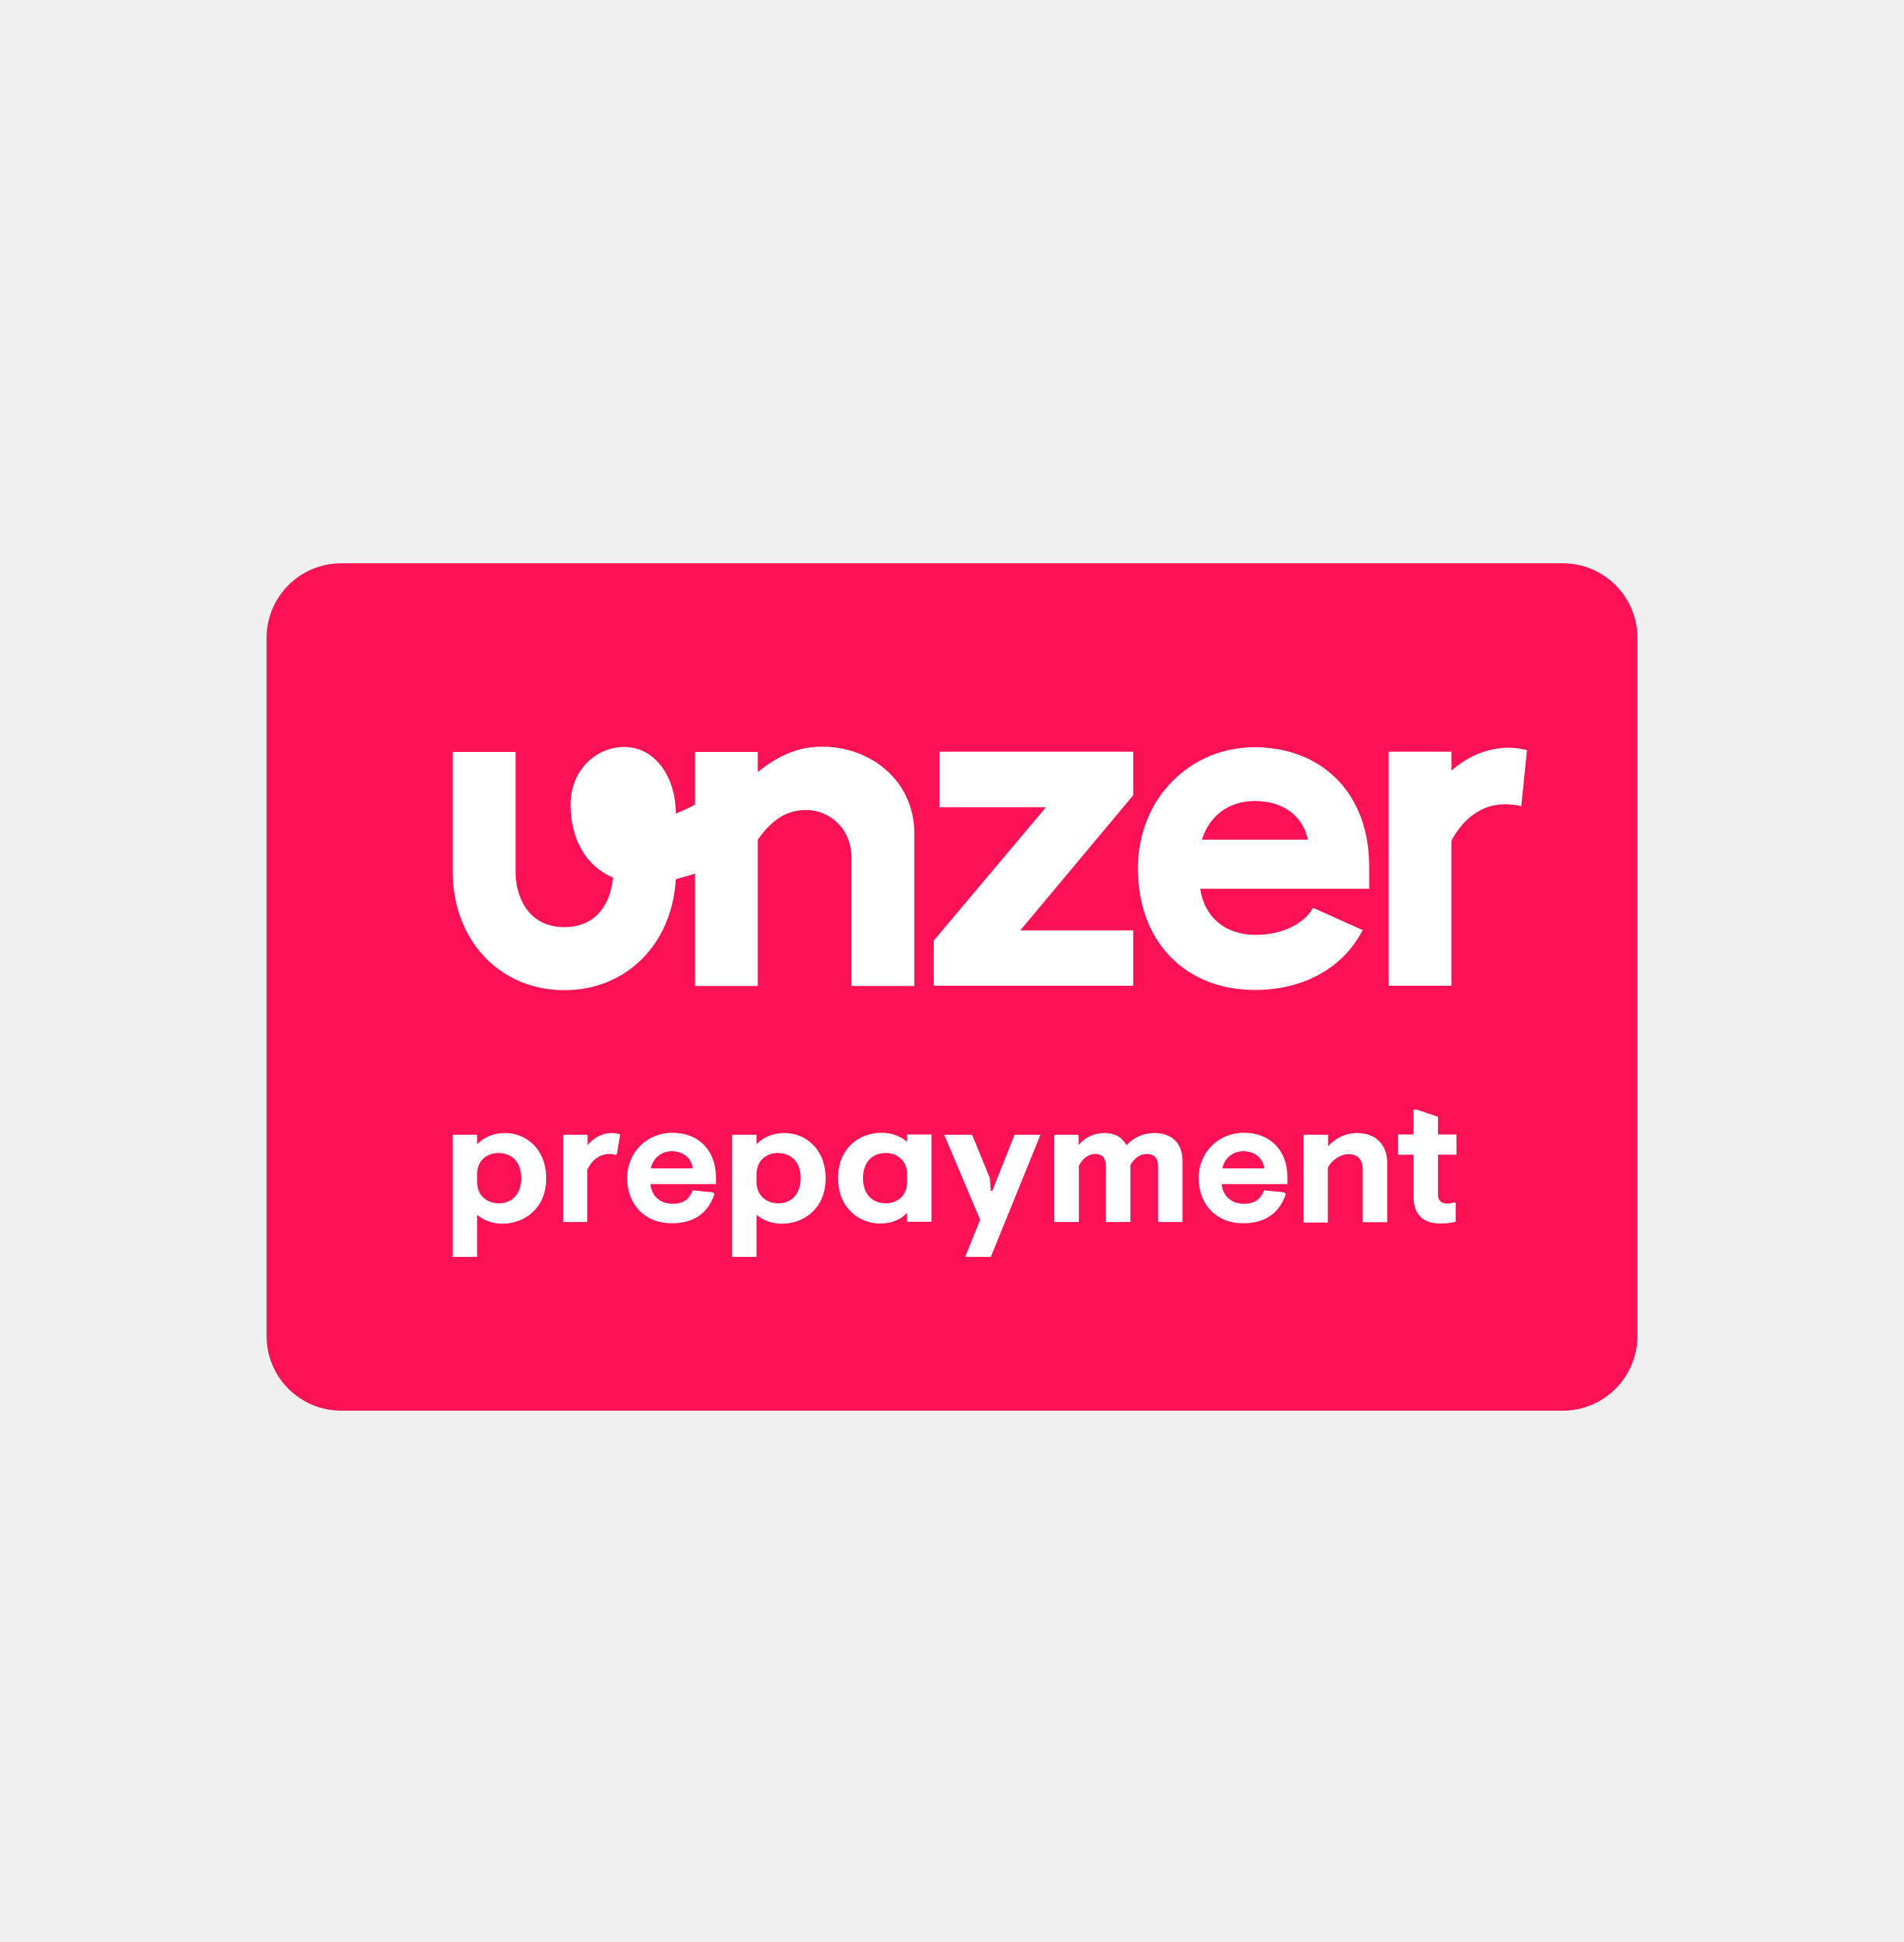
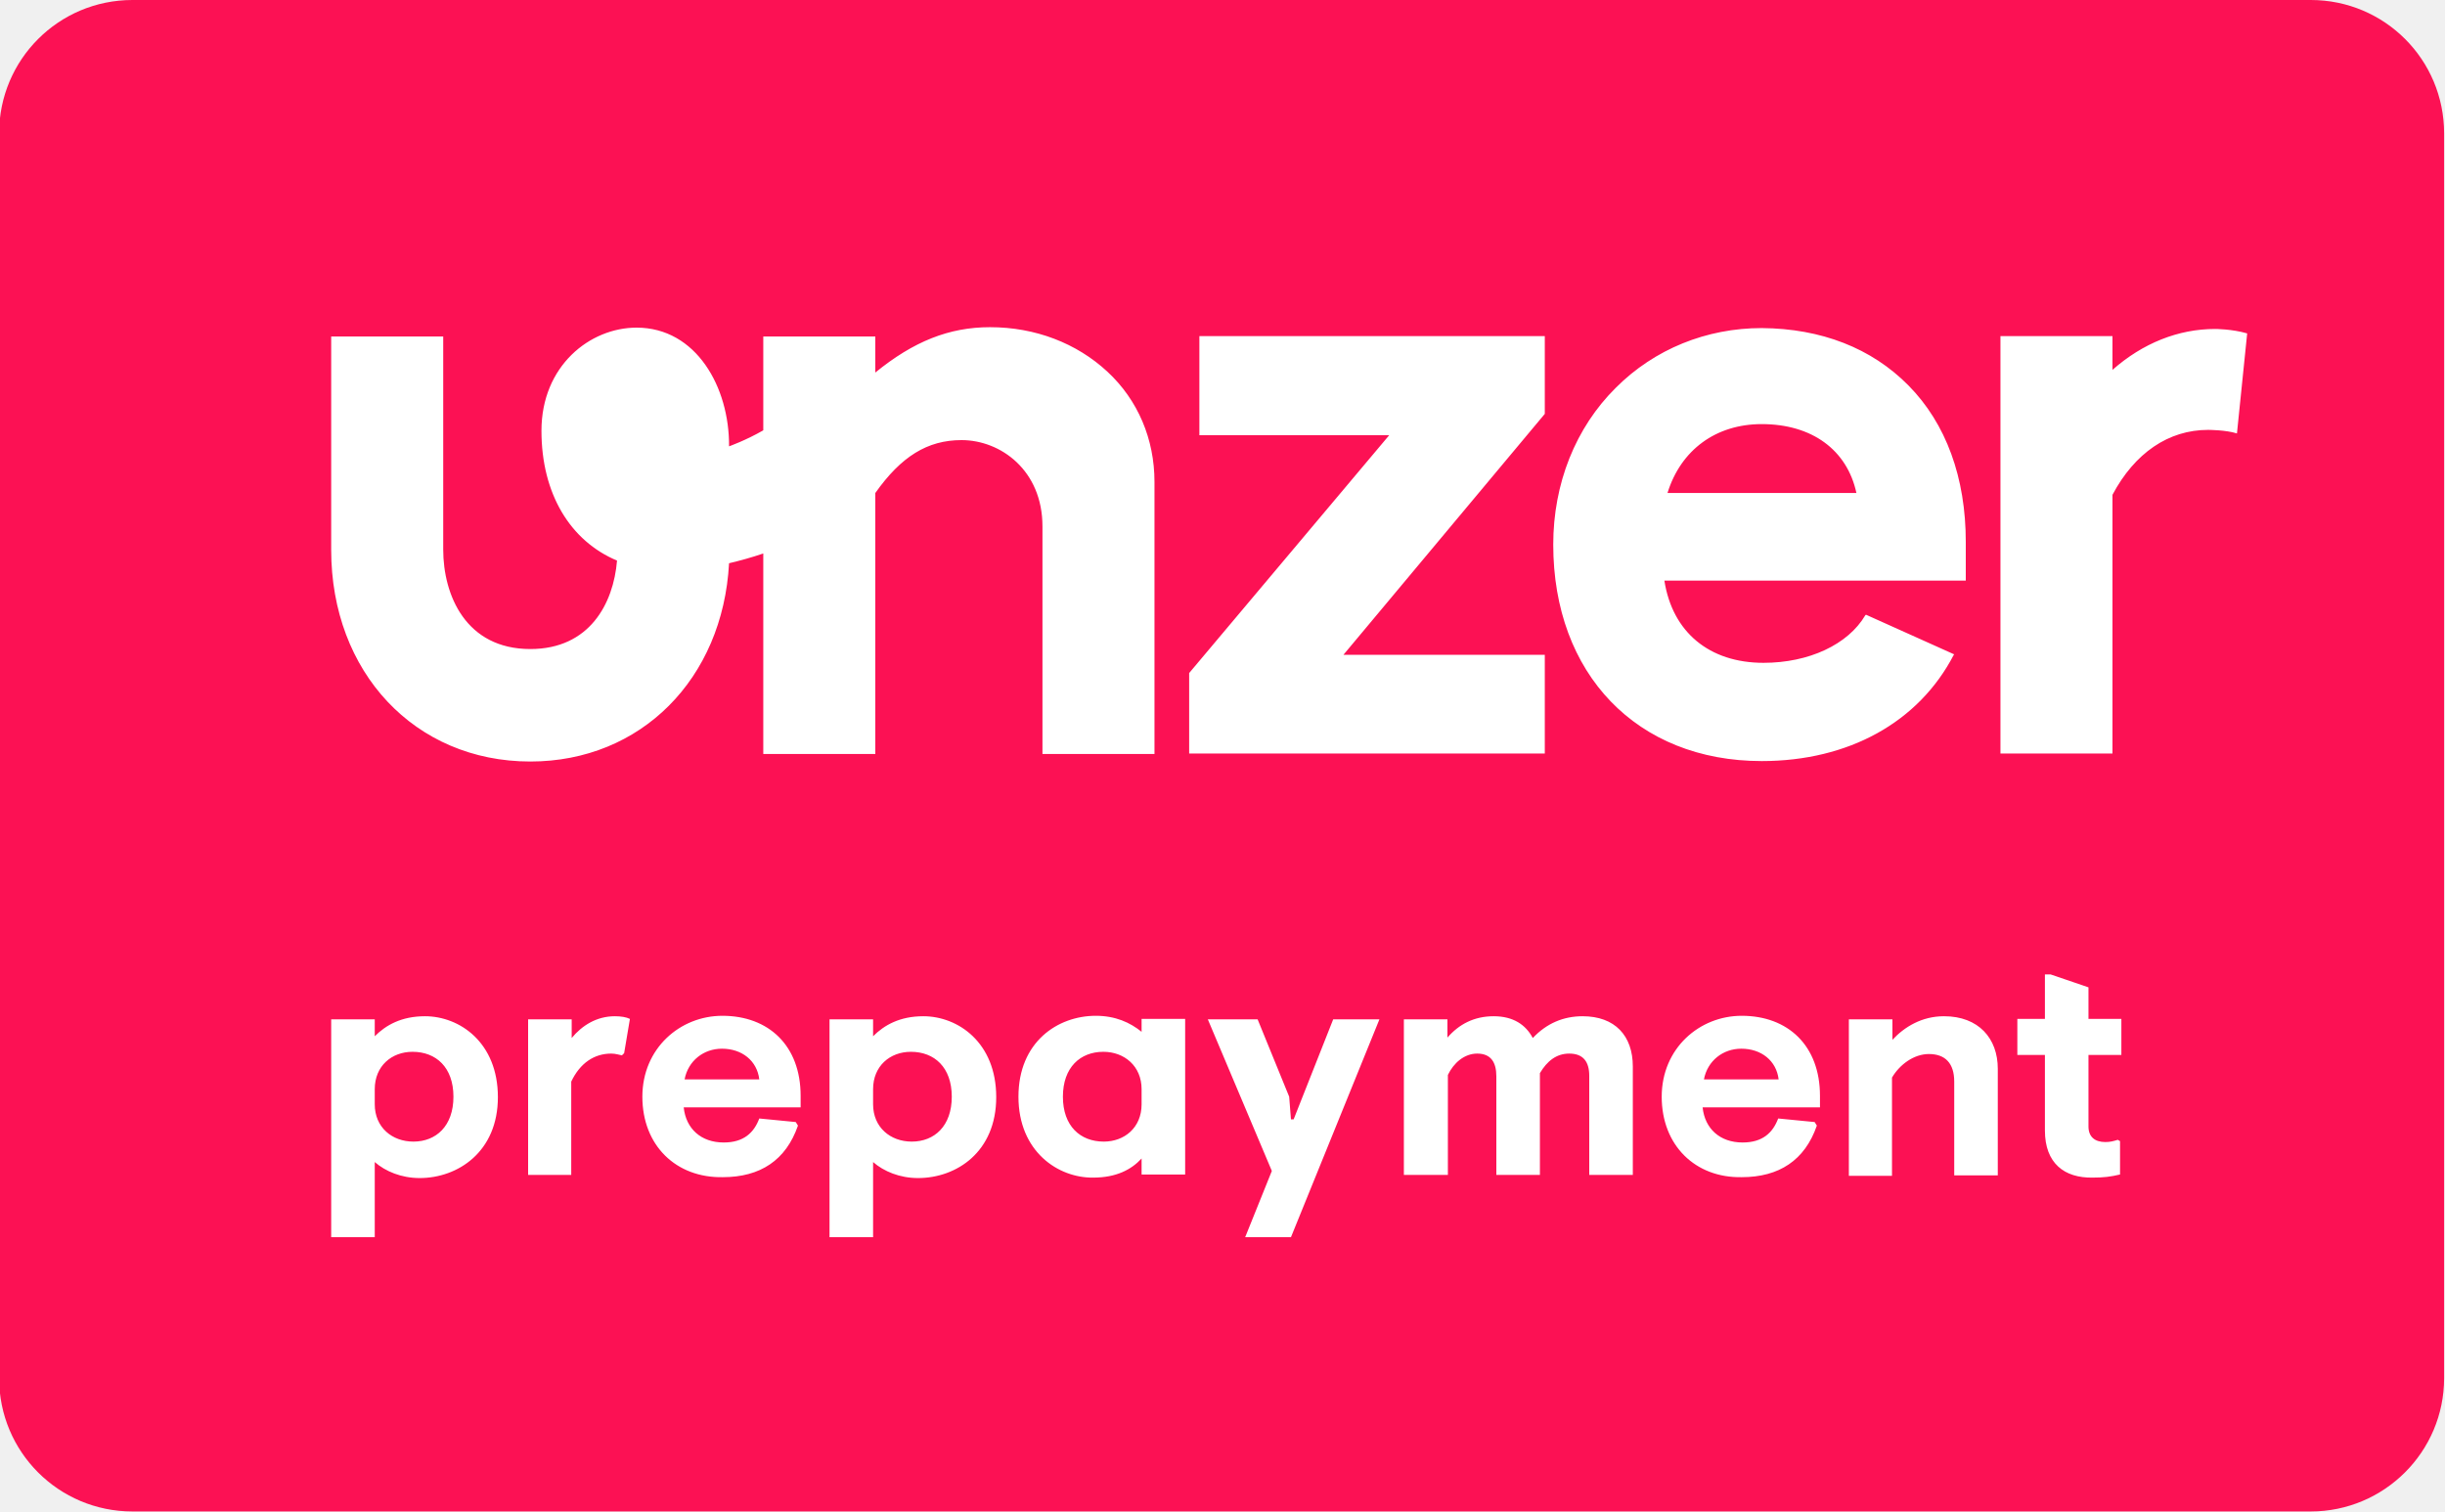
- <svg xmlns="http://www.w3.org/2000/svg" width="50" height="51" viewBox="0 0 50 51" fill="none">
-   <path d="M41.036 37.047H8.964C7.877 37.047 7 36.17 7 35.084V16.757C7 15.67 7.877 14.793 8.964 14.793H41.036C42.123 14.793 43 15.67 43 16.757V35.084C43 36.17 42.116 37.047 41.036 37.047Z" fill="#FC1154" />
-   <path d="M24.011 21.887V25.893H22.361V22.542C22.361 21.717 21.746 21.272 21.17 21.272C20.666 21.272 20.28 21.514 19.9 22.051V25.893H18.251V22.941C18.081 23 17.91 23.046 17.747 23.085C17.655 24.787 16.451 26.004 14.821 26.004C13.119 26.004 11.889 24.689 11.889 22.889V19.747H13.538V22.882C13.538 23.556 13.872 24.348 14.821 24.348C15.692 24.348 16.045 23.681 16.097 23.046C15.41 22.758 14.985 22.064 14.985 21.134C14.985 20.179 15.698 19.616 16.385 19.616C17.262 19.616 17.753 20.493 17.747 21.364C17.747 21.364 17.989 21.279 18.251 21.128V19.747H19.9V20.277C20.463 19.819 20.987 19.609 21.589 19.609C22.257 19.609 22.865 19.845 23.317 20.264C23.769 20.683 24.011 21.259 24.011 21.887ZM24.672 21.2H27.467L24.521 24.702V25.887H29.758V24.433H26.793L29.758 20.886V19.74H24.672V21.2ZM35.112 20.467C35.668 21.03 35.956 21.828 35.956 22.771V23.34H31.518C31.636 24.1 32.18 24.551 32.978 24.551C33.646 24.551 34.222 24.283 34.477 23.851L34.484 23.844H34.49L35.786 24.427L35.78 24.433C35.263 25.428 34.228 25.998 32.952 25.998C31.113 25.998 29.882 24.715 29.882 22.81C29.882 21.913 30.209 21.089 30.805 20.5C31.375 19.93 32.14 19.622 32.952 19.622C33.829 19.629 34.569 19.917 35.112 20.467ZM34.346 22.051C34.209 21.416 33.692 21.036 32.952 21.036C32.278 21.036 31.761 21.416 31.564 22.051H34.346ZM40.1 19.701C39.877 19.636 39.628 19.636 39.628 19.636C39.085 19.636 38.561 19.845 38.116 20.238V19.74H36.467V25.887H38.116V22.077C38.444 21.462 38.941 21.121 39.524 21.121C39.524 21.121 39.785 21.121 39.949 21.174L40.1 19.701ZM11.889 33.008V29.801H12.53V30.049C12.694 29.886 12.923 29.755 13.27 29.755C13.78 29.755 14.343 30.141 14.343 30.946C14.343 31.751 13.754 32.137 13.191 32.137C12.923 32.137 12.687 32.039 12.53 31.902V33.008H11.889V33.008ZM13.689 30.94C13.689 30.508 13.433 30.279 13.086 30.279C12.779 30.279 12.53 30.488 12.53 30.828V31.051C12.53 31.391 12.785 31.601 13.1 31.601C13.433 31.601 13.689 31.372 13.689 30.94ZM14.788 32.092V29.801H15.43V30.076C15.58 29.892 15.796 29.755 16.065 29.755C16.156 29.755 16.235 29.768 16.287 29.794L16.202 30.298L16.169 30.331C16.13 30.324 16.078 30.305 16.012 30.305C15.764 30.305 15.554 30.442 15.423 30.717V32.092H14.788V32.092ZM16.471 30.94C16.471 30.226 17.027 29.748 17.649 29.748C18.329 29.748 18.801 30.187 18.801 30.927V31.097H17.079C17.112 31.411 17.334 31.614 17.668 31.614C17.963 31.614 18.113 31.47 18.192 31.26L18.729 31.313L18.761 31.365C18.585 31.876 18.205 32.124 17.655 32.124C16.968 32.137 16.471 31.66 16.471 30.94ZM18.192 30.684C18.159 30.409 17.937 30.233 17.642 30.233C17.374 30.233 17.145 30.409 17.092 30.684H18.192ZM19.226 33.008V29.801H19.868V30.049C20.031 29.886 20.26 29.755 20.607 29.755C21.118 29.755 21.681 30.141 21.681 30.946C21.681 31.751 21.098 32.137 20.529 32.137C20.26 32.137 20.025 32.039 19.868 31.902V33.008H19.226V33.008ZM21.026 30.94C21.026 30.508 20.771 30.279 20.424 30.279C20.116 30.279 19.868 30.488 19.868 30.828V31.051C19.868 31.391 20.123 31.601 20.437 31.601C20.771 31.601 21.026 31.372 21.026 30.94ZM22.008 30.94C22.008 30.134 22.584 29.748 23.147 29.748C23.435 29.748 23.651 29.846 23.821 29.984V29.794H24.462V32.085H23.821V31.849C23.671 32.013 23.448 32.131 23.108 32.131C22.597 32.137 22.008 31.751 22.008 30.94ZM23.821 31.051V30.828C23.821 30.488 23.566 30.279 23.258 30.279C22.918 30.279 22.663 30.508 22.663 30.94C22.663 31.372 22.918 31.601 23.265 31.601C23.566 31.601 23.821 31.398 23.821 31.051ZM25.346 33.008L25.739 32.033L24.796 29.801H25.529L25.994 30.94L26.02 31.273H26.06L26.642 29.801H27.323L26.02 33.008H25.346ZM27.683 32.092V29.801H28.324V30.069C28.494 29.873 28.717 29.755 29.005 29.755C29.293 29.755 29.476 29.879 29.581 30.076C29.784 29.86 30.033 29.755 30.314 29.755C30.792 29.755 31.054 30.043 31.054 30.494V32.092H30.412V30.632C30.412 30.429 30.327 30.305 30.118 30.305C29.928 30.305 29.791 30.416 29.686 30.593V32.092H29.044V30.639C29.044 30.436 28.966 30.305 28.763 30.305C28.573 30.305 28.416 30.442 28.331 30.619V32.092H27.683ZM31.479 30.94C31.479 30.226 32.036 29.748 32.657 29.748C33.338 29.748 33.809 30.187 33.809 30.927V31.097H32.081C32.114 31.411 32.337 31.614 32.67 31.614C32.965 31.614 33.116 31.47 33.194 31.26L33.731 31.313L33.764 31.365C33.587 31.876 33.207 32.124 32.657 32.124C31.977 32.137 31.479 31.66 31.479 30.94ZM33.201 30.684C33.168 30.409 32.945 30.233 32.651 30.233C32.383 30.233 32.153 30.409 32.101 30.684H33.201ZM34.235 32.092V29.801H34.876V30.102C35.053 29.912 35.308 29.755 35.636 29.755C36.146 29.755 36.428 30.082 36.428 30.527V32.098H35.786V30.717C35.786 30.449 35.655 30.311 35.413 30.311C35.191 30.311 34.981 30.468 34.87 30.658V32.105H34.235V32.092ZM37.121 31.437V30.324H36.716V29.794H37.121V29.14H37.206L37.763 29.329V29.794H38.247V30.324H37.763V31.378C37.763 31.529 37.855 31.607 38.012 31.607C38.084 31.607 38.129 31.594 38.195 31.575L38.228 31.594V32.085C38.09 32.118 37.985 32.131 37.822 32.131C37.409 32.137 37.121 31.921 37.121 31.437Z" fill="white" />
+ <svg xmlns="http://www.w3.org/2000/svg" version="1.1" id="Layer_1" x="0px" y="0px" viewBox="0 0 55 34" style="enable-background:new 0 0 55 34;" xml:space="preserve">
+   <style type="text/css">
+ 	.st0{fill:#FC1154;}
+ 	.st1{fill:#FFFFFF;}
+ </style>
+   <g>
+     <g>
+       <path class="st0" d="M51.98,34h-49c-1.66,0-3-1.34-3-3V3c0-1.66,1.34-3,3-3h49c1.66,0,3,1.34,3,3v28    C54.98,32.66,53.63,34,51.98,34z" />
+     </g>
+     <path class="st1" d="M25.97,10.84v6.12h-2.52v-5.12c0-1.26-0.94-1.94-1.82-1.94c-0.77,0-1.36,0.37-1.94,1.19v5.87h-2.52v-4.51   c-0.26,0.09-0.52,0.16-0.77,0.22c-0.14,2.6-1.98,4.46-4.47,4.46c-2.6,0-4.48-2.01-4.48-4.76V7.57h2.52v4.79   c0,1.03,0.51,2.24,1.96,2.24c1.33,0,1.87-1.02,1.95-1.99c-1.05-0.44-1.7-1.5-1.7-2.92c0-1.46,1.09-2.32,2.14-2.32   c1.34,0,2.09,1.34,2.08,2.67c0,0,0.37-0.13,0.77-0.36V7.57h2.52v0.81c0.86-0.7,1.66-1.02,2.58-1.02c1.02,0,1.95,0.36,2.64,1   C25.6,9,25.97,9.88,25.97,10.84z M26.98,9.79h4.27l-4.5,5.35l0,0v1.81h8v-2.22h-4.53l4.53-5.42l0,0V7.56h-7.77L26.98,9.79   L26.98,9.79z M42.93,8.67c0.85,0.86,1.29,2.08,1.29,3.52v0.87h-6.78c0.18,1.16,1.01,1.85,2.23,1.85c1.02,0,1.9-0.41,2.29-1.07   l0.01-0.01l0.01,0l1.98,0.89l-0.01,0.01c-0.79,1.52-2.37,2.39-4.32,2.39c-2.81,0-4.69-1.96-4.69-4.87c0-1.37,0.5-2.63,1.41-3.53   c0.87-0.87,2.04-1.34,3.28-1.34C40.97,7.39,42.1,7.83,42.93,8.67z M41.76,11.09c-0.21-0.97-1-1.55-2.13-1.55   c-1.03,0-1.82,0.58-2.12,1.55H41.76z M50.55,7.5c-0.34-0.1-0.72-0.1-0.72-0.1c-0.83,0-1.63,0.32-2.31,0.92V7.56H45v9.39h2.52v-5.82   c0.5-0.94,1.26-1.46,2.15-1.46c0,0,0.4,0,0.65,0.08L50.55,7.5z M7.45,27.83v-4.9h0.98v0.38c0.25-0.25,0.6-0.45,1.13-0.45   c0.78,0,1.64,0.59,1.64,1.82S10.3,26.5,9.44,26.5c-0.41,0-0.77-0.15-1.01-0.36v1.69H7.45z M10.2,24.67c0-0.66-0.39-1.01-0.92-1.01   c-0.47,0-0.85,0.32-0.85,0.84v0.34c0,0.52,0.39,0.84,0.87,0.84C9.81,25.68,10.2,25.33,10.2,24.67z M11.88,26.43v-3.5h0.98v0.42   c0.23-0.28,0.56-0.49,0.97-0.49c0.14,0,0.26,0.02,0.34,0.06l-0.13,0.77l-0.05,0.05c-0.06-0.01-0.14-0.04-0.24-0.04   c-0.38,0-0.7,0.21-0.9,0.63v2.1H11.88z M14.45,24.67c0-1.09,0.85-1.82,1.8-1.82c1.04,0,1.76,0.67,1.76,1.8v0.26h-2.63   c0.05,0.48,0.39,0.79,0.9,0.79c0.45,0,0.68-0.22,0.8-0.54l0.82,0.08l0.05,0.08c-0.27,0.78-0.85,1.16-1.69,1.16   C15.21,26.5,14.45,25.77,14.45,24.67z M17.08,24.28c-0.05-0.42-0.39-0.69-0.84-0.69c-0.41,0-0.76,0.27-0.84,0.69H17.08z    M18.66,27.83v-4.9h0.98v0.38c0.25-0.25,0.6-0.45,1.13-0.45c0.78,0,1.64,0.59,1.64,1.82s-0.89,1.82-1.76,1.82   c-0.41,0-0.77-0.15-1.01-0.36v1.69H18.66z M21.41,24.67c0-0.66-0.39-1.01-0.92-1.01c-0.47,0-0.85,0.32-0.85,0.84v0.34   c0,0.52,0.39,0.84,0.87,0.84C21.02,25.68,21.41,25.33,21.41,24.67z M22.91,24.67c0-1.23,0.88-1.82,1.74-1.82   c0.44,0,0.77,0.15,1.03,0.36v-0.29h0.98v3.5h-0.98v-0.36c-0.23,0.25-0.57,0.43-1.09,0.43C23.81,26.5,22.91,25.91,22.91,24.67z    M25.68,24.84v-0.34c0-0.52-0.39-0.84-0.86-0.84c-0.52,0-0.91,0.35-0.91,1.01s0.39,1.01,0.92,1.01   C25.29,25.68,25.68,25.37,25.68,24.84z M28.01,27.83l0.6-1.49l-1.44-3.41h1.12l0.71,1.74l0.04,0.51h0.06l0.89-2.25h1.04l-1.99,4.9   H28.01z M31.58,26.43v-3.5h0.98v0.41c0.26-0.3,0.6-0.48,1.04-0.48c0.44,0,0.72,0.19,0.88,0.49c0.31-0.33,0.69-0.49,1.12-0.49   c0.73,0,1.13,0.44,1.13,1.13v2.44h-0.98V24.2c0-0.31-0.13-0.5-0.45-0.5c-0.29,0-0.5,0.17-0.66,0.44v2.29h-0.98v-2.22   c0-0.31-0.12-0.51-0.43-0.51c-0.29,0-0.53,0.21-0.66,0.48v2.25H31.58z M37.38,24.67c0-1.09,0.85-1.82,1.8-1.82   c1.04,0,1.76,0.67,1.76,1.8v0.26H38.3c0.05,0.48,0.39,0.79,0.9,0.79c0.45,0,0.68-0.22,0.8-0.54l0.82,0.08l0.05,0.08   c-0.27,0.78-0.85,1.16-1.69,1.16C38.14,26.5,37.38,25.77,37.38,24.67z M40.01,24.28c-0.05-0.42-0.39-0.69-0.84-0.69   c-0.41,0-0.76,0.27-0.84,0.69H40.01z M41.59,26.43v-3.5h0.98v0.46c0.27-0.29,0.66-0.53,1.16-0.53c0.78,0,1.21,0.5,1.21,1.18v2.4   h-0.98v-2.11c0-0.41-0.2-0.62-0.57-0.62c-0.34,0-0.66,0.24-0.83,0.53v2.21H41.59z M46,25.43v-1.7h-0.62v-0.81H46v-1h0.13l0.85,0.29   v0.71h0.74v0.81h-0.74v1.61c0,0.23,0.14,0.35,0.38,0.35c0.11,0,0.18-0.02,0.28-0.05l0.05,0.03v0.75c-0.21,0.05-0.37,0.07-0.62,0.07   C46.44,26.5,46,26.17,46,25.43z" />
+   </g>
</svg>
